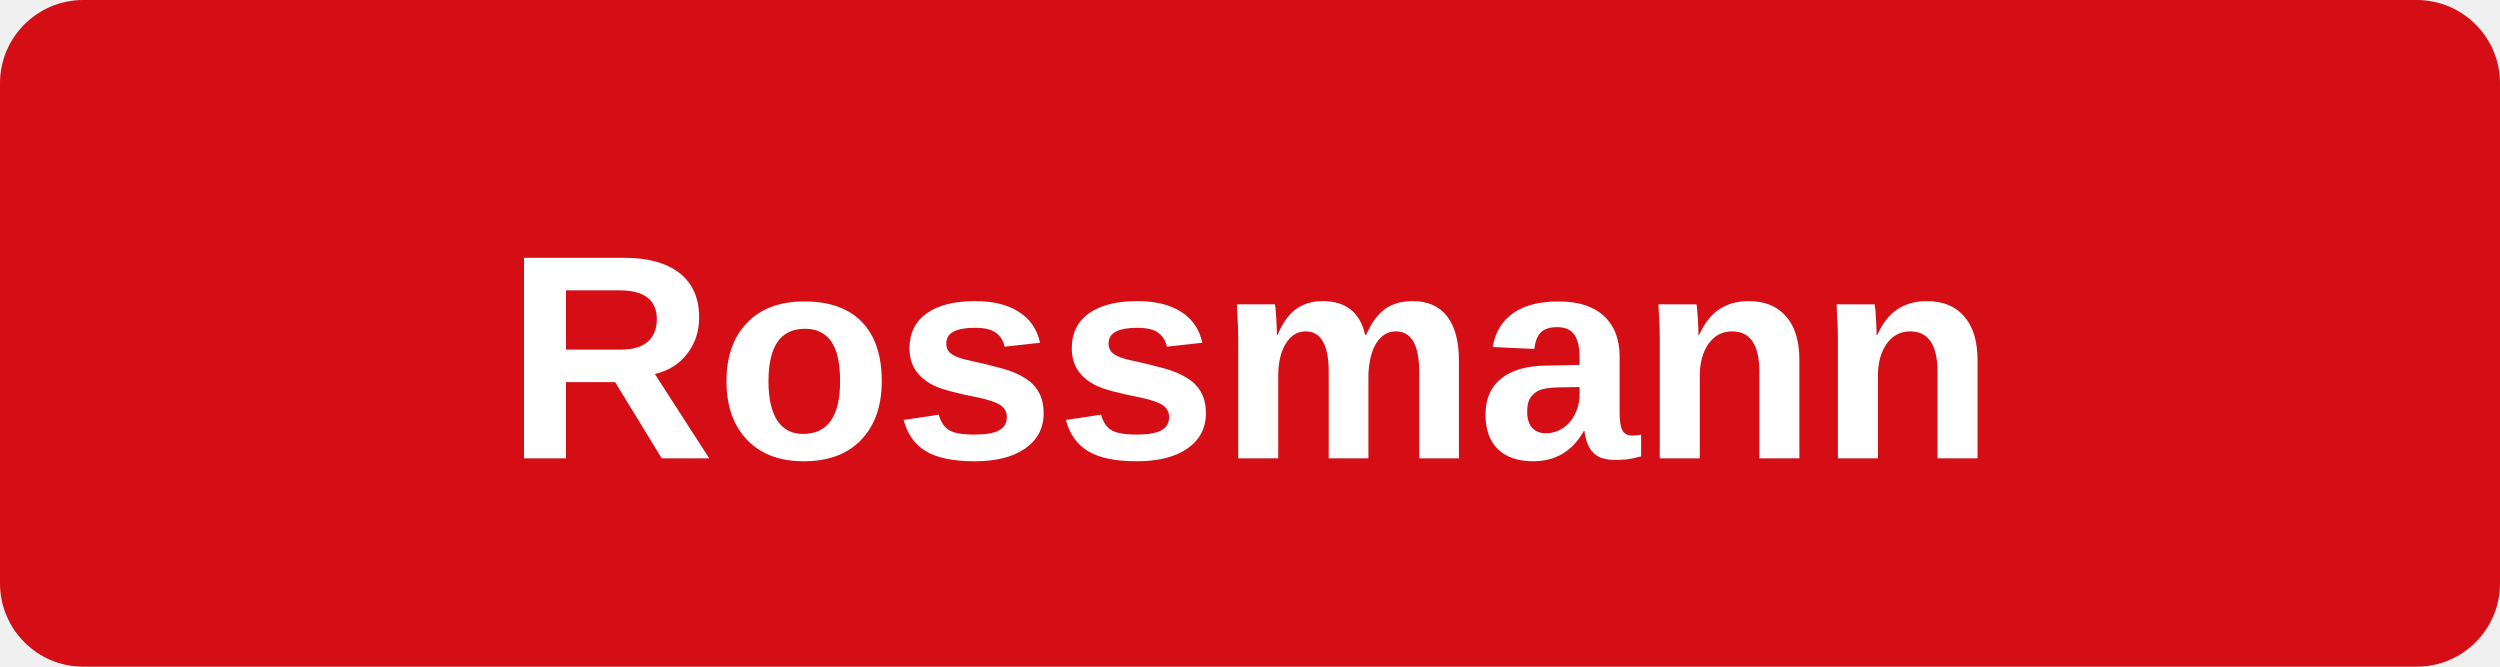
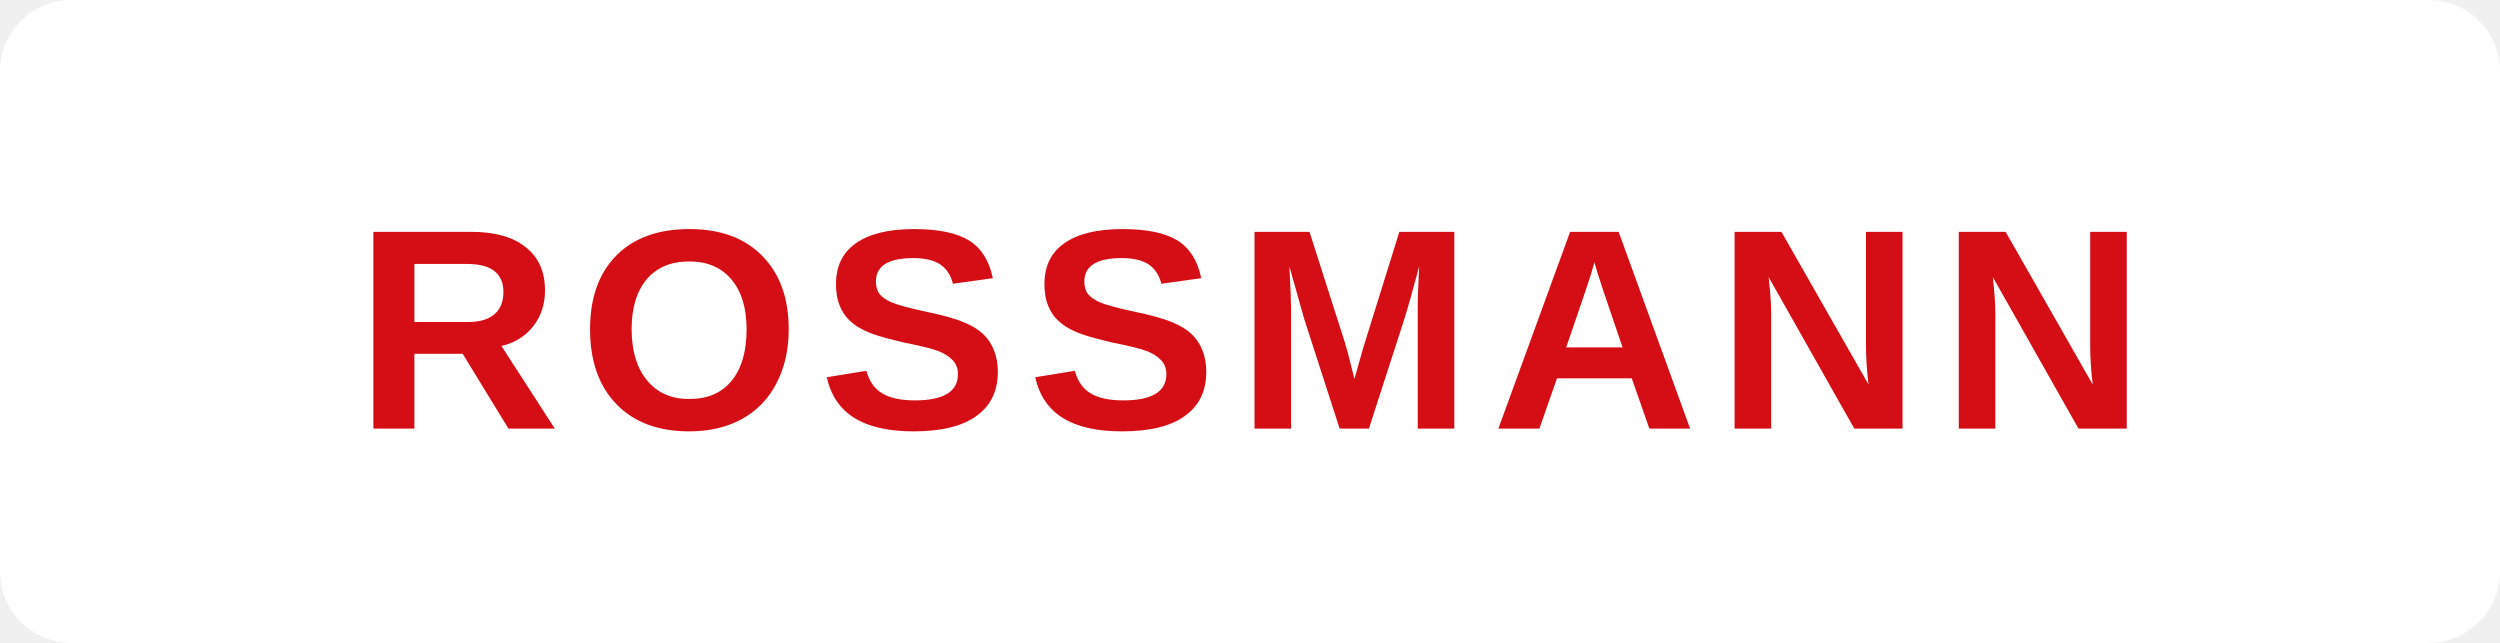
- <svg xmlns="http://www.w3.org/2000/svg" viewBox="0 0 120 32" fill="none">
-   <rect width="120" height="32" rx="4" fill="#D40E14" />
-   <text x="60" y="22" text-anchor="middle" font-family="Arial,sans-serif" font-weight="700" font-size="14" fill="#fff">Rossmann</text>
+ <svg xmlns="http://www.w3.org/2000/svg" viewBox="0 0 140 36" fill="none">
+   <rect width="140" height="36" rx="4" fill="#ffffff" />
+   <text x="70" y="24" text-anchor="middle" font-family="Arial,Helvetica,sans-serif" font-weight="700" font-size="16" letter-spacing="1" fill="#D40E14">ROSSMANN</text>
</svg>
